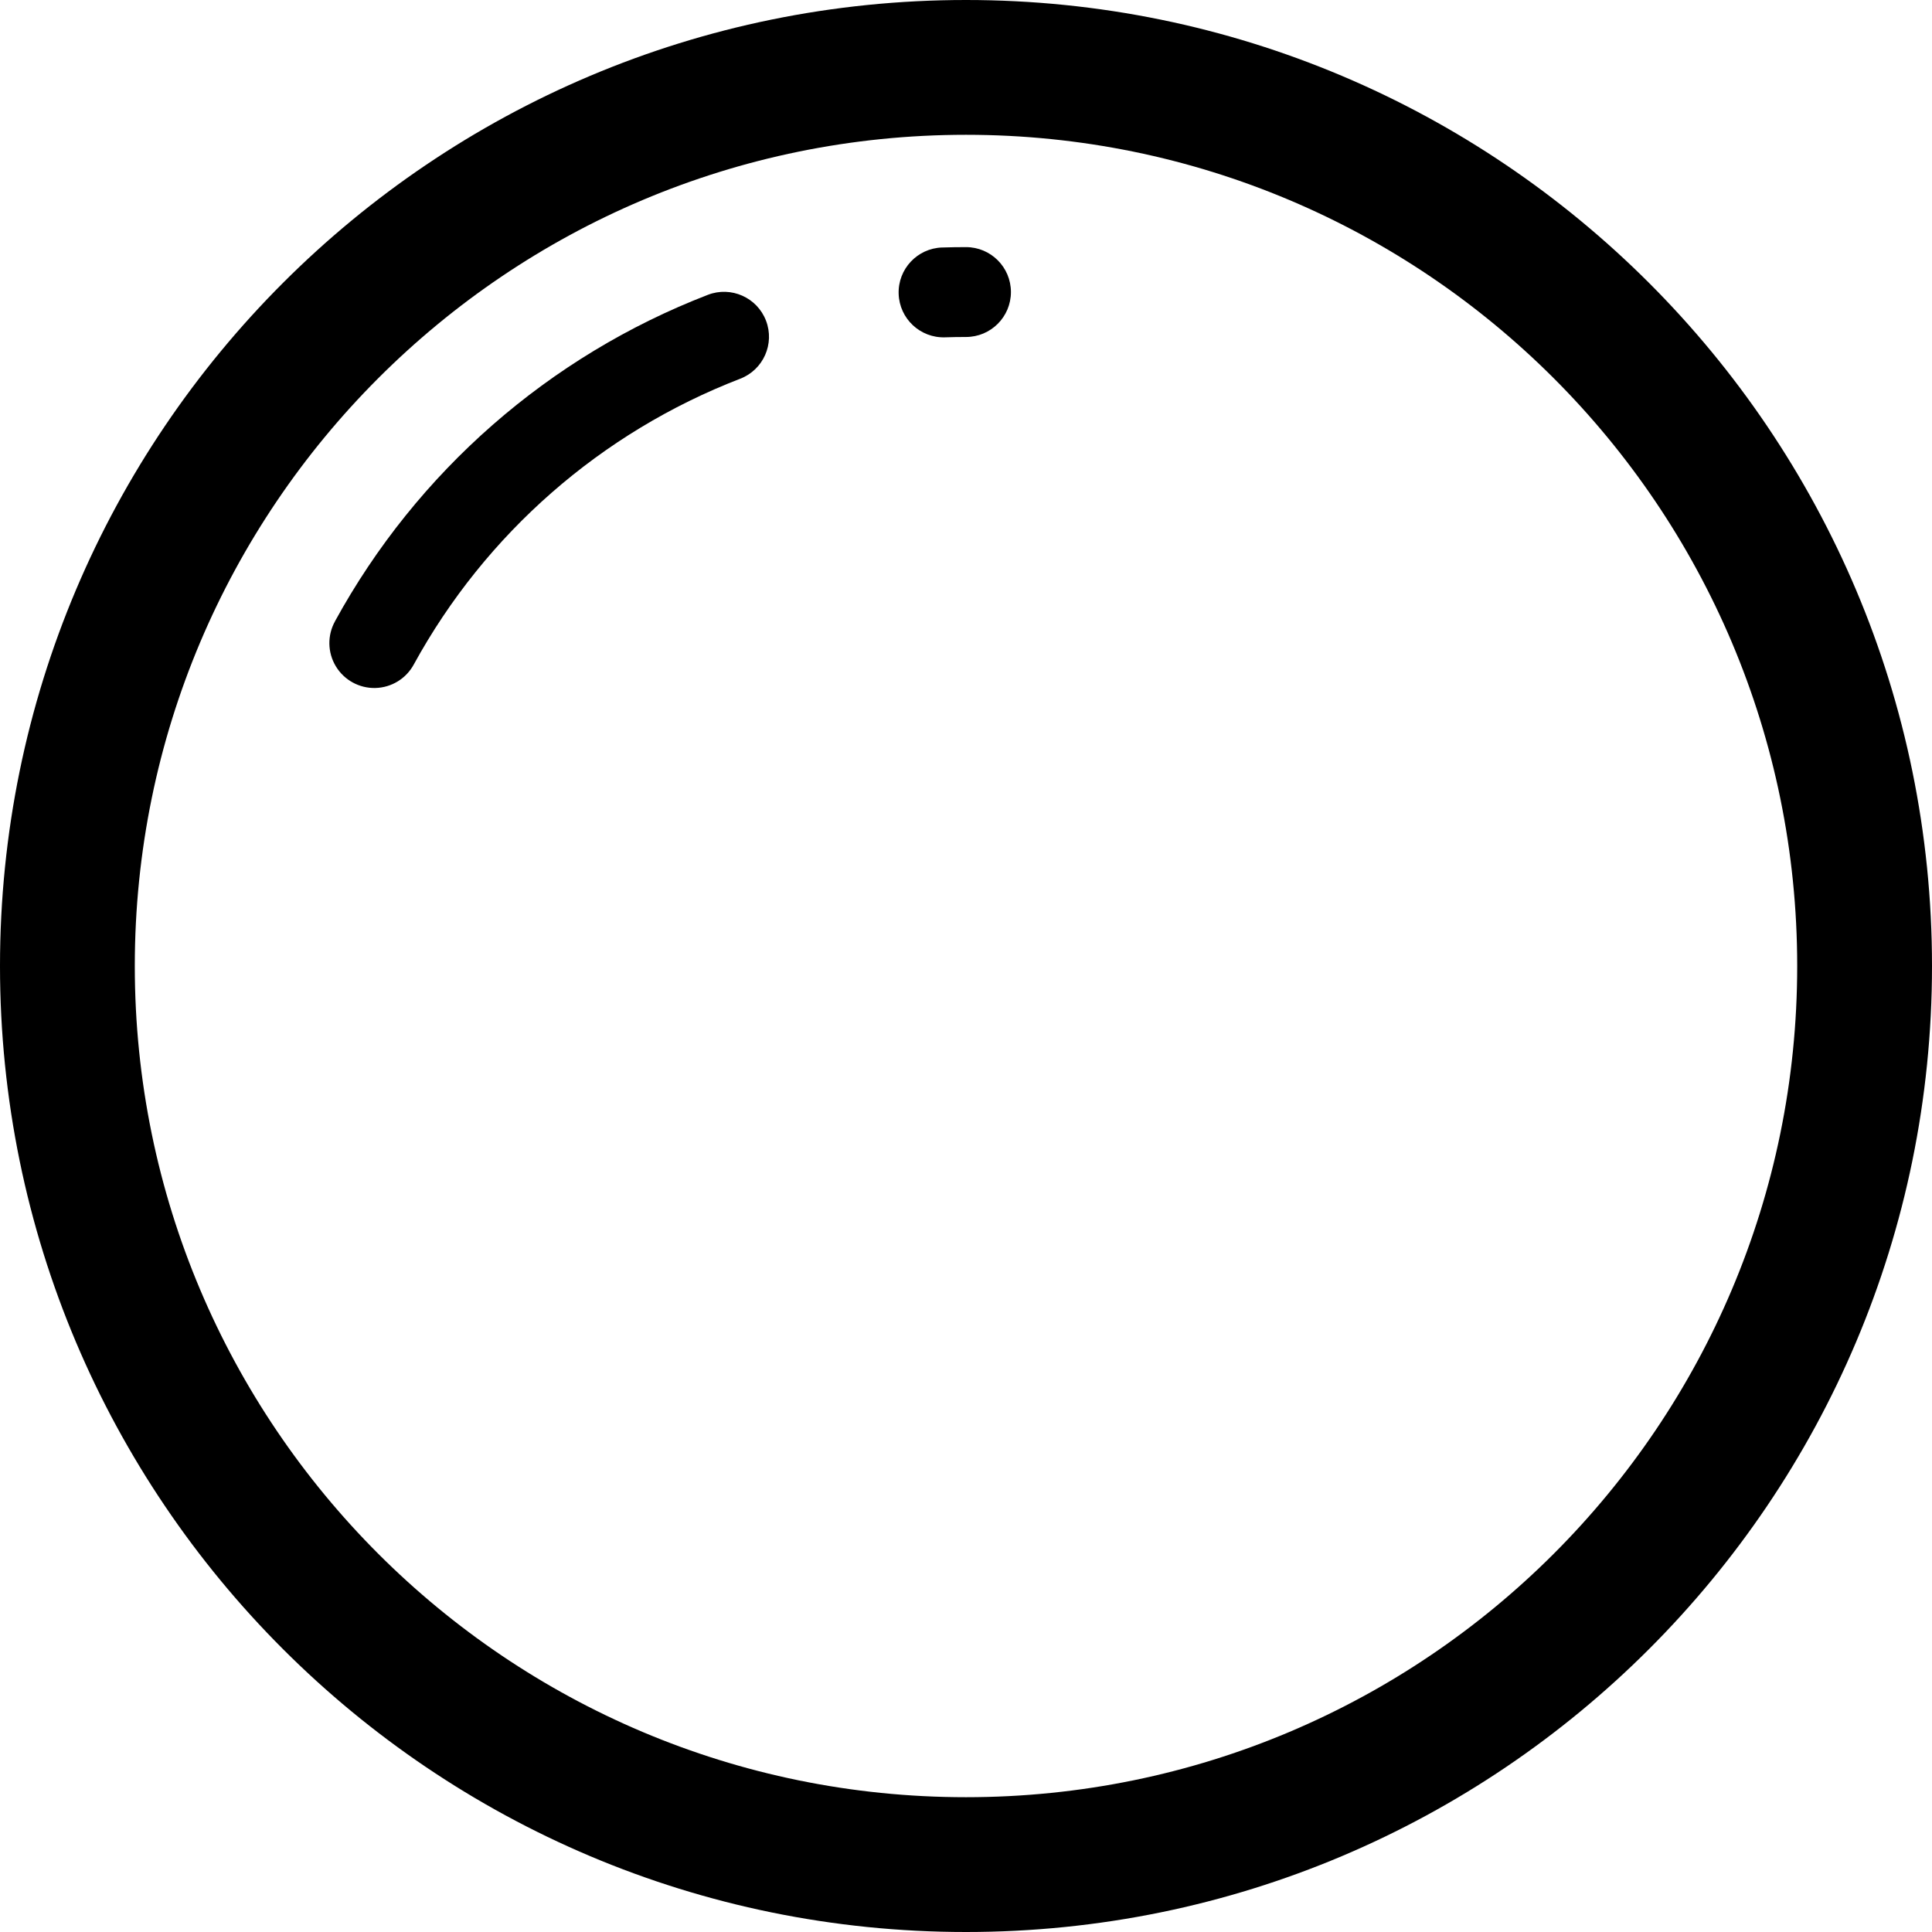
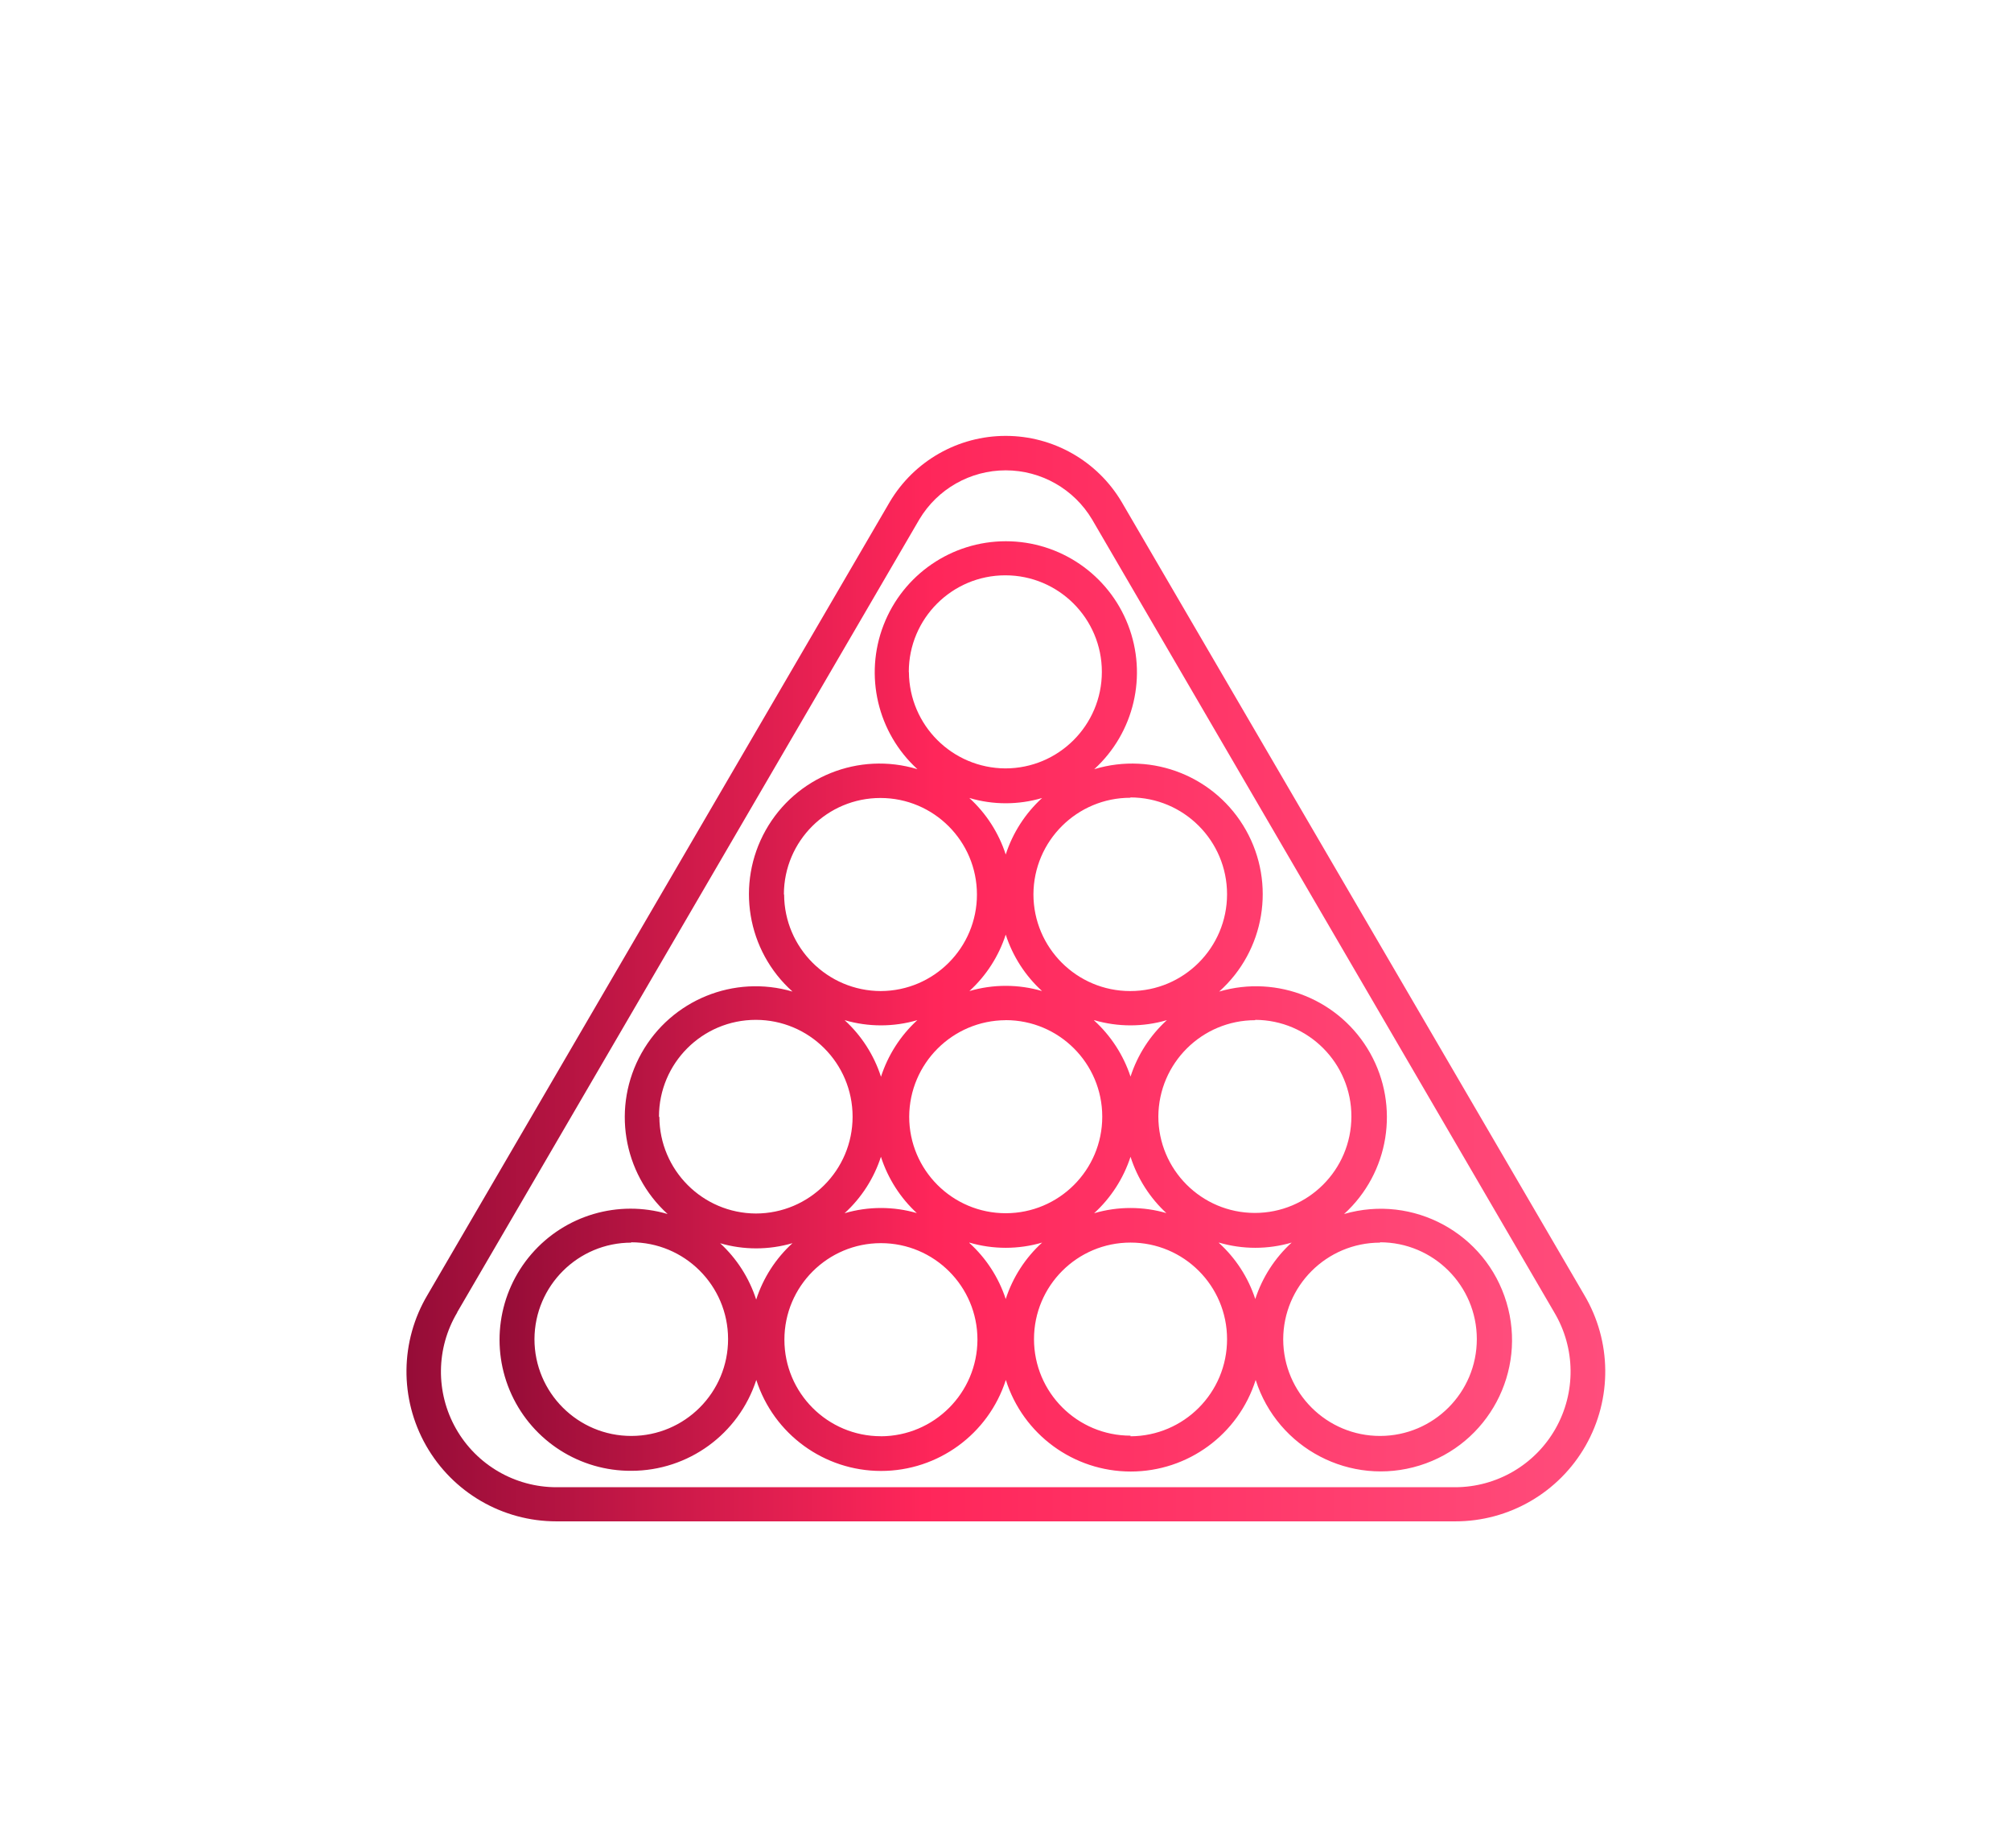
- <svg xmlns="http://www.w3.org/2000/svg" viewBox="0 0 100 100" id="snooker-icon">
-   <g fill-rule="evenodd">
-     <path d="M100 50c0-27.614-22.386-50-50-50S0 22.386 0 50s22.386 50 50 50 50-22.386 50-50ZM6.977 50C6.977 26.238 26.238 6.977 50 6.977c23.762 0 43.023 19.261 43.023 43.023 0 23.762-19.261 43.023-43.023 43.023C26.238 93.023 6.977 73.762 6.977 50Z" />
-     <path d="M48.763 12.81a2.326 2.326 0 1 0 .152 4.65c.36-.012.721-.018 1.085-.018a2.325 2.325 0 1 0 0-4.651c-.413 0-.826.007-1.237.02zM17.344 32.151a2.325 2.325 0 1 0 4.078 2.234 32.672 32.672 0 0 1 16.89-14.782 2.326 2.326 0 0 0-1.672-4.343 37.335 37.335 0 0 0-19.298 16.891z" />
-   </g>
+ <svg xmlns="http://www.w3.org/2000/svg" xmlns:xlink="http://www.w3.org/1999/xlink" id="Layer_1" data-name="Layer 1" viewBox="0 0 354.18 325.41">
+   <defs>
+     <style>.cls-1{fill:url(#New_Gradient_Swatch_15);}.cls-2{fill:url(#New_Gradient_Swatch_15-2);}</style>
+     <linearGradient id="New_Gradient_Swatch_15" x1="88.11" y1="177.12" x2="266.15" y2="177.12" gradientUnits="userSpaceOnUse">
+       <stop offset="0" stop-color="#950c37" />
+       <stop offset="0.43" stop-color="#ff265a" />
+       <stop offset="1" stop-color="#ff4d7c" />
+     </linearGradient>
+     <linearGradient id="New_Gradient_Swatch_15-2" x1="71.56" y1="172.33" x2="282.7" y2="172.33" xlink:href="#New_Gradient_Swatch_15" />
+   </defs>
+   <path class="cls-1" d="M111.2,259a23.14,23.14,0,0,0,22-16,23.08,23.08,0,0,0,43.95,0,23.07,23.07,0,0,0,44,0,23.12,23.12,0,1,0,15.57-29.22,23.05,23.05,0,0,0-22-39.17,23,23,0,0,0-22-39.16,23.09,23.09,0,1,0-31.14,0,23,23,0,0,0-22,39.16,23.05,23.05,0,0,0-22,39.17A23.08,23.08,0,1,0,111.2,259Zm15.57-40.09a22.76,22.76,0,0,0,12.81,0,23,23,0,0,0-6.4,9.94A23.15,23.15,0,0,0,126.77,218.87Zm28.38,34a17,17,0,1,1,17-17A17.07,17.07,0,0,1,155.15,252.92Zm28.39-78.39a22.76,22.76,0,0,0-12.81,0,23.1,23.1,0,0,0,6.4-9.94A23.06,23.06,0,0,0,183.54,174.53Zm-12.81-34a22.52,22.52,0,0,0,12.81,0,23.15,23.15,0,0,0-6.41,9.95A23.13,23.13,0,0,0,170.73,140.53Zm6.4,39.12a17,17,0,1,1-17,17A17.07,17.07,0,0,1,177.13,179.65Zm15.57,0a22.76,22.76,0,0,0,12.81,0,23.1,23.1,0,0,0-6.4,9.94A23.21,23.21,0,0,0,192.7,179.7Zm12.81,34a22.76,22.76,0,0,0-12.81,0,23.21,23.21,0,0,0,6.41-9.94A23.1,23.1,0,0,0,205.51,213.7Zm-50.36-24.06a23.1,23.1,0,0,0-6.4-9.94,22.76,22.76,0,0,0,12.81,0A23.21,23.21,0,0,0,155.15,189.64Zm6.41,24.06a22.76,22.76,0,0,0-12.81,0,23.1,23.1,0,0,0,6.4-9.94A23.21,23.21,0,0,0,161.56,213.7Zm9.16,5.17a22.79,22.79,0,0,0,12.82,0,23.06,23.06,0,0,0-6.41,9.94A23,23,0,0,0,170.72,218.87Zm28.39,34a17,17,0,1,1,17-17A17.07,17.07,0,0,1,199.11,252.92Zm15.57-34a22.76,22.76,0,0,0,12.81,0,23.21,23.21,0,0,0-6.41,9.94A23,23,0,0,0,214.68,218.87Zm28.38-.05A17.05,17.05,0,1,1,226,235.87,17.07,17.07,0,0,1,243.06,218.82Zm-22-39.17a17,17,0,1,1-17.05,17A17.06,17.06,0,0,1,221.08,179.65Zm-22-39.17a17.05,17.05,0,1,1-17.05,17.05A17.07,17.07,0,0,1,199.11,140.48Zm-39-22.11a17,17,0,1,1,17,17A17.07,17.07,0,0,1,160.08,118.37Zm-22,39.16a17,17,0,1,1,17.05,17.05A17.07,17.07,0,0,1,138.1,157.53Zm-22,39.17a17.05,17.05,0,1,1,17.05,17.05A17.07,17.07,0,0,1,116.13,196.7Zm-4.93,22.12a17.05,17.05,0,1,1-17,17.05A17.07,17.07,0,0,1,111.2,218.82Z" />
+   <path class="cls-2" d="M98,267.9H256.27A26.39,26.39,0,0,0,279,228L197.54,88.38a23.74,23.74,0,0,0-40.83,0L75.31,228A26.39,26.39,0,0,0,98,267.9ZM80.52,231.09,161.91,91.47a17.71,17.71,0,0,1,30.43,0l81.41,139.65a20.36,20.36,0,0,1-17.48,30.77H98a20.35,20.35,0,0,1-17.47-30.77Z" />
</svg>
